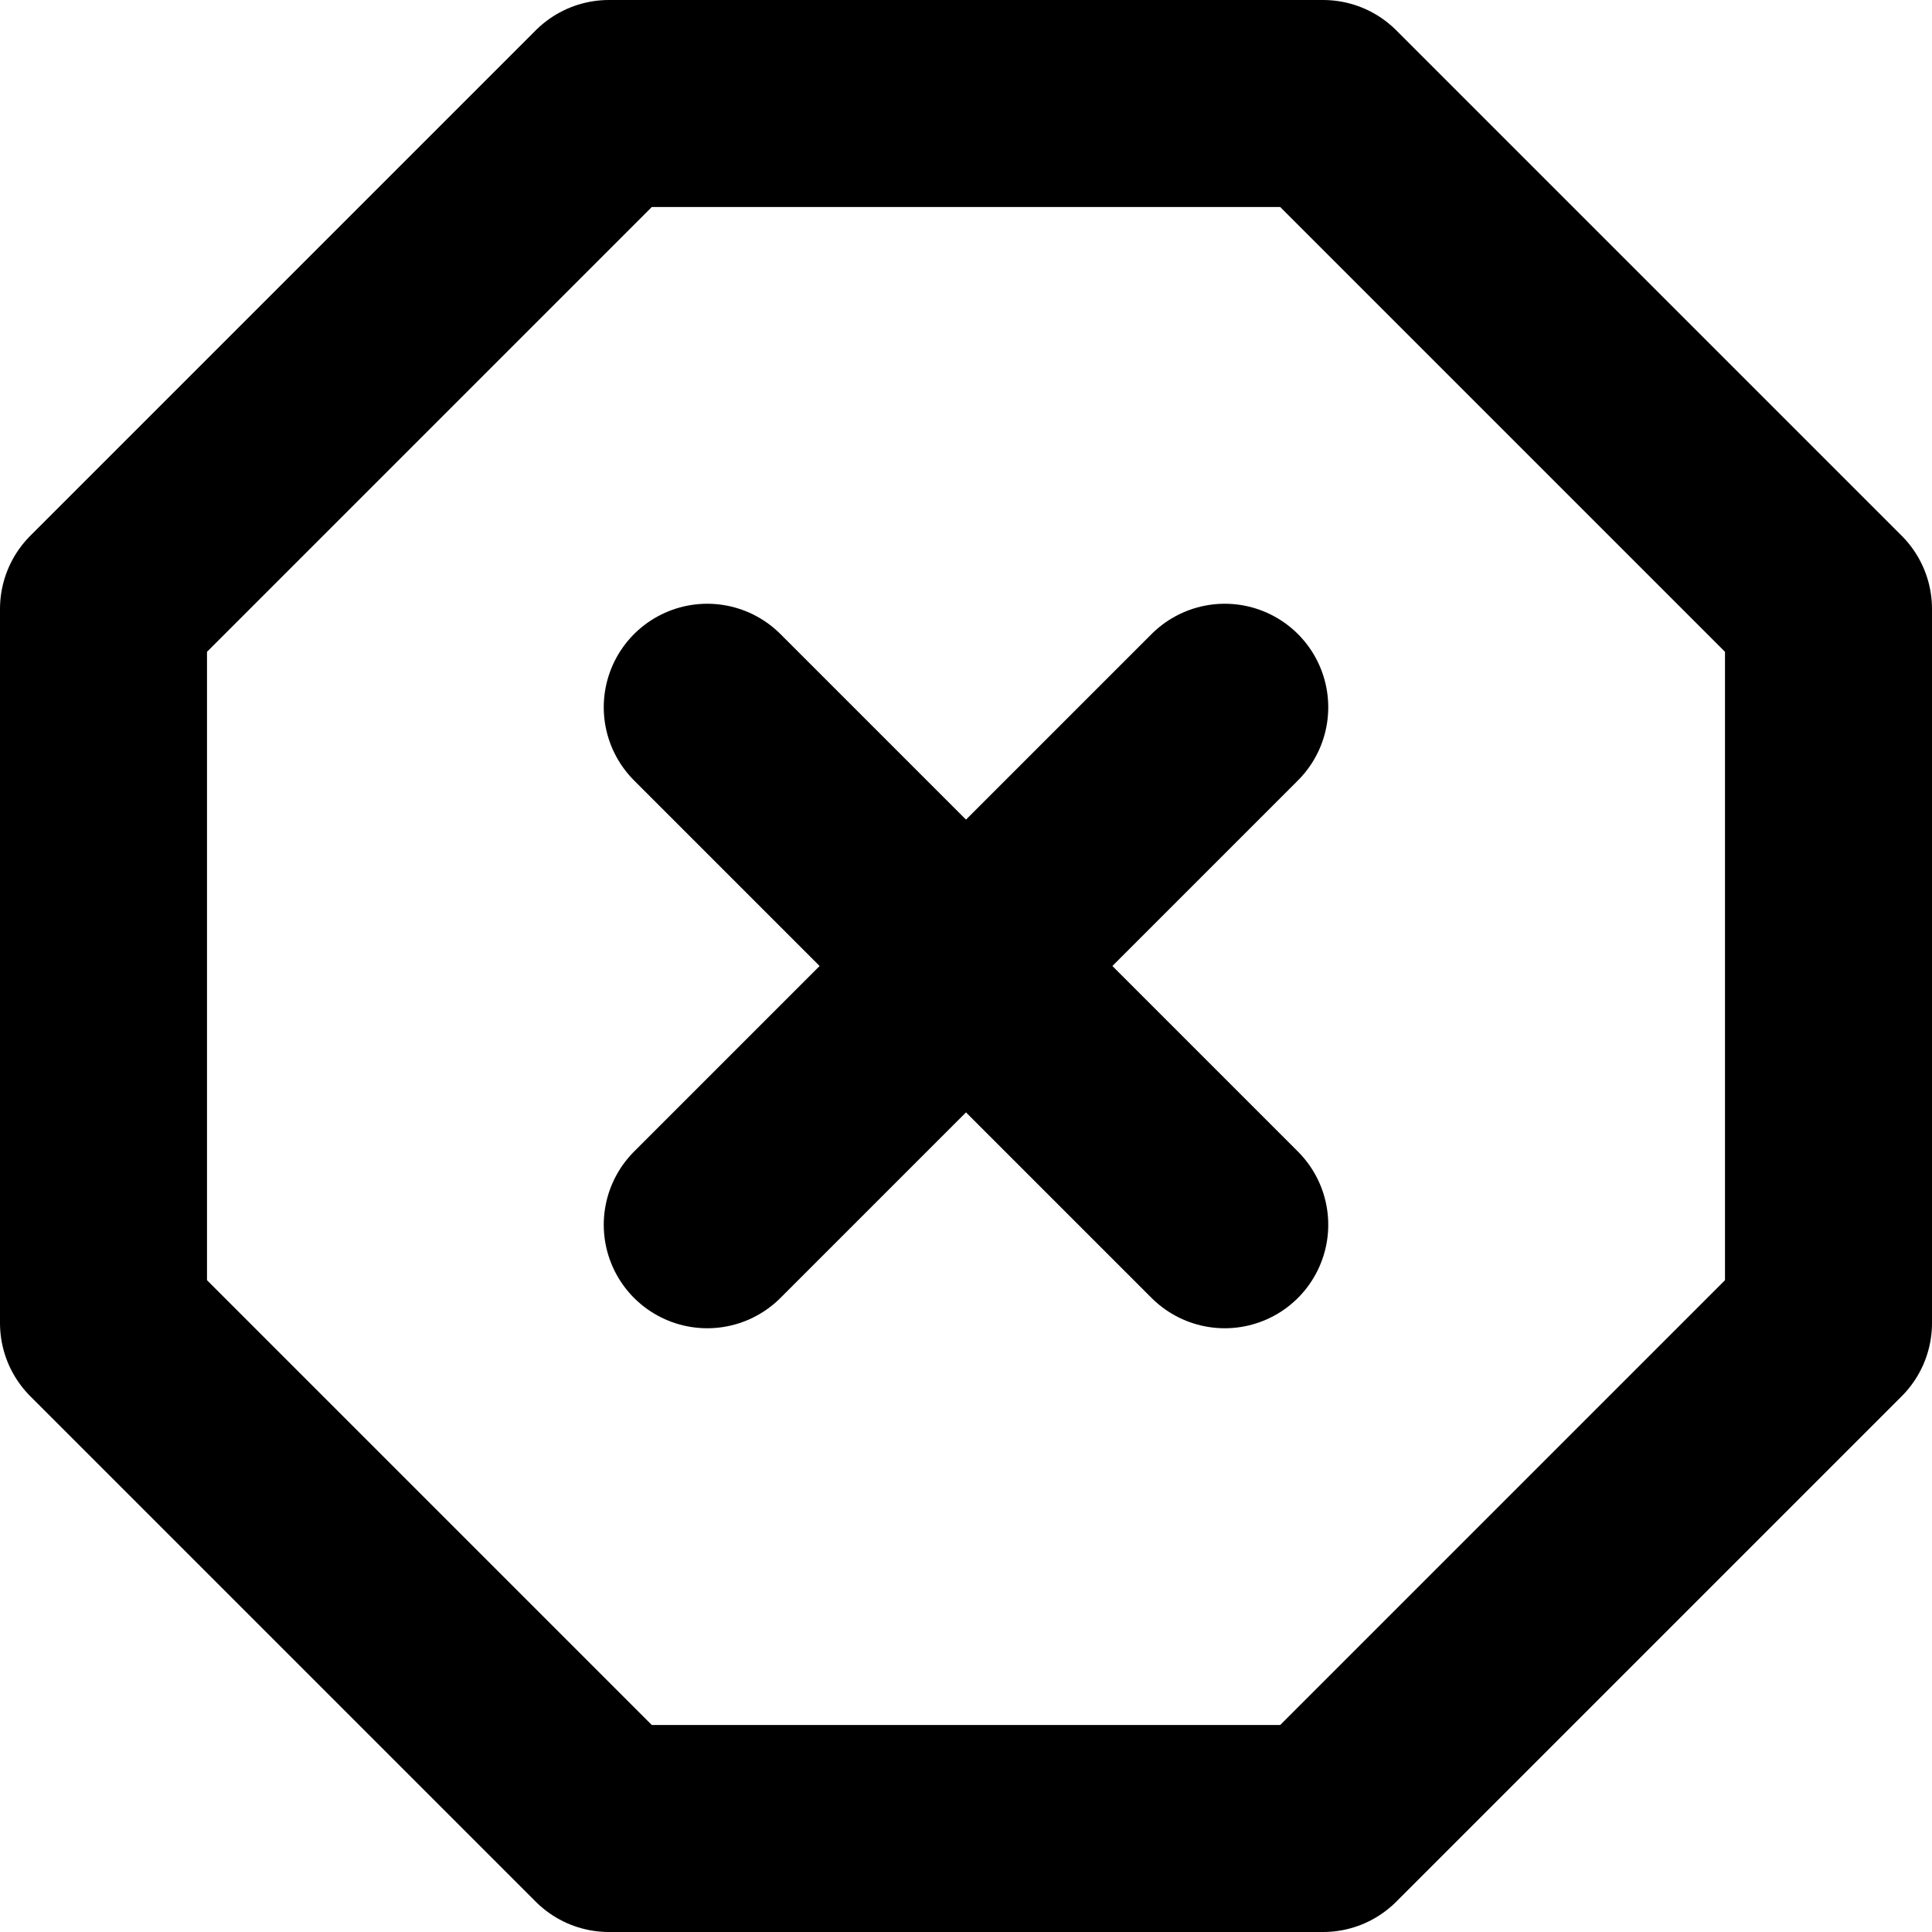
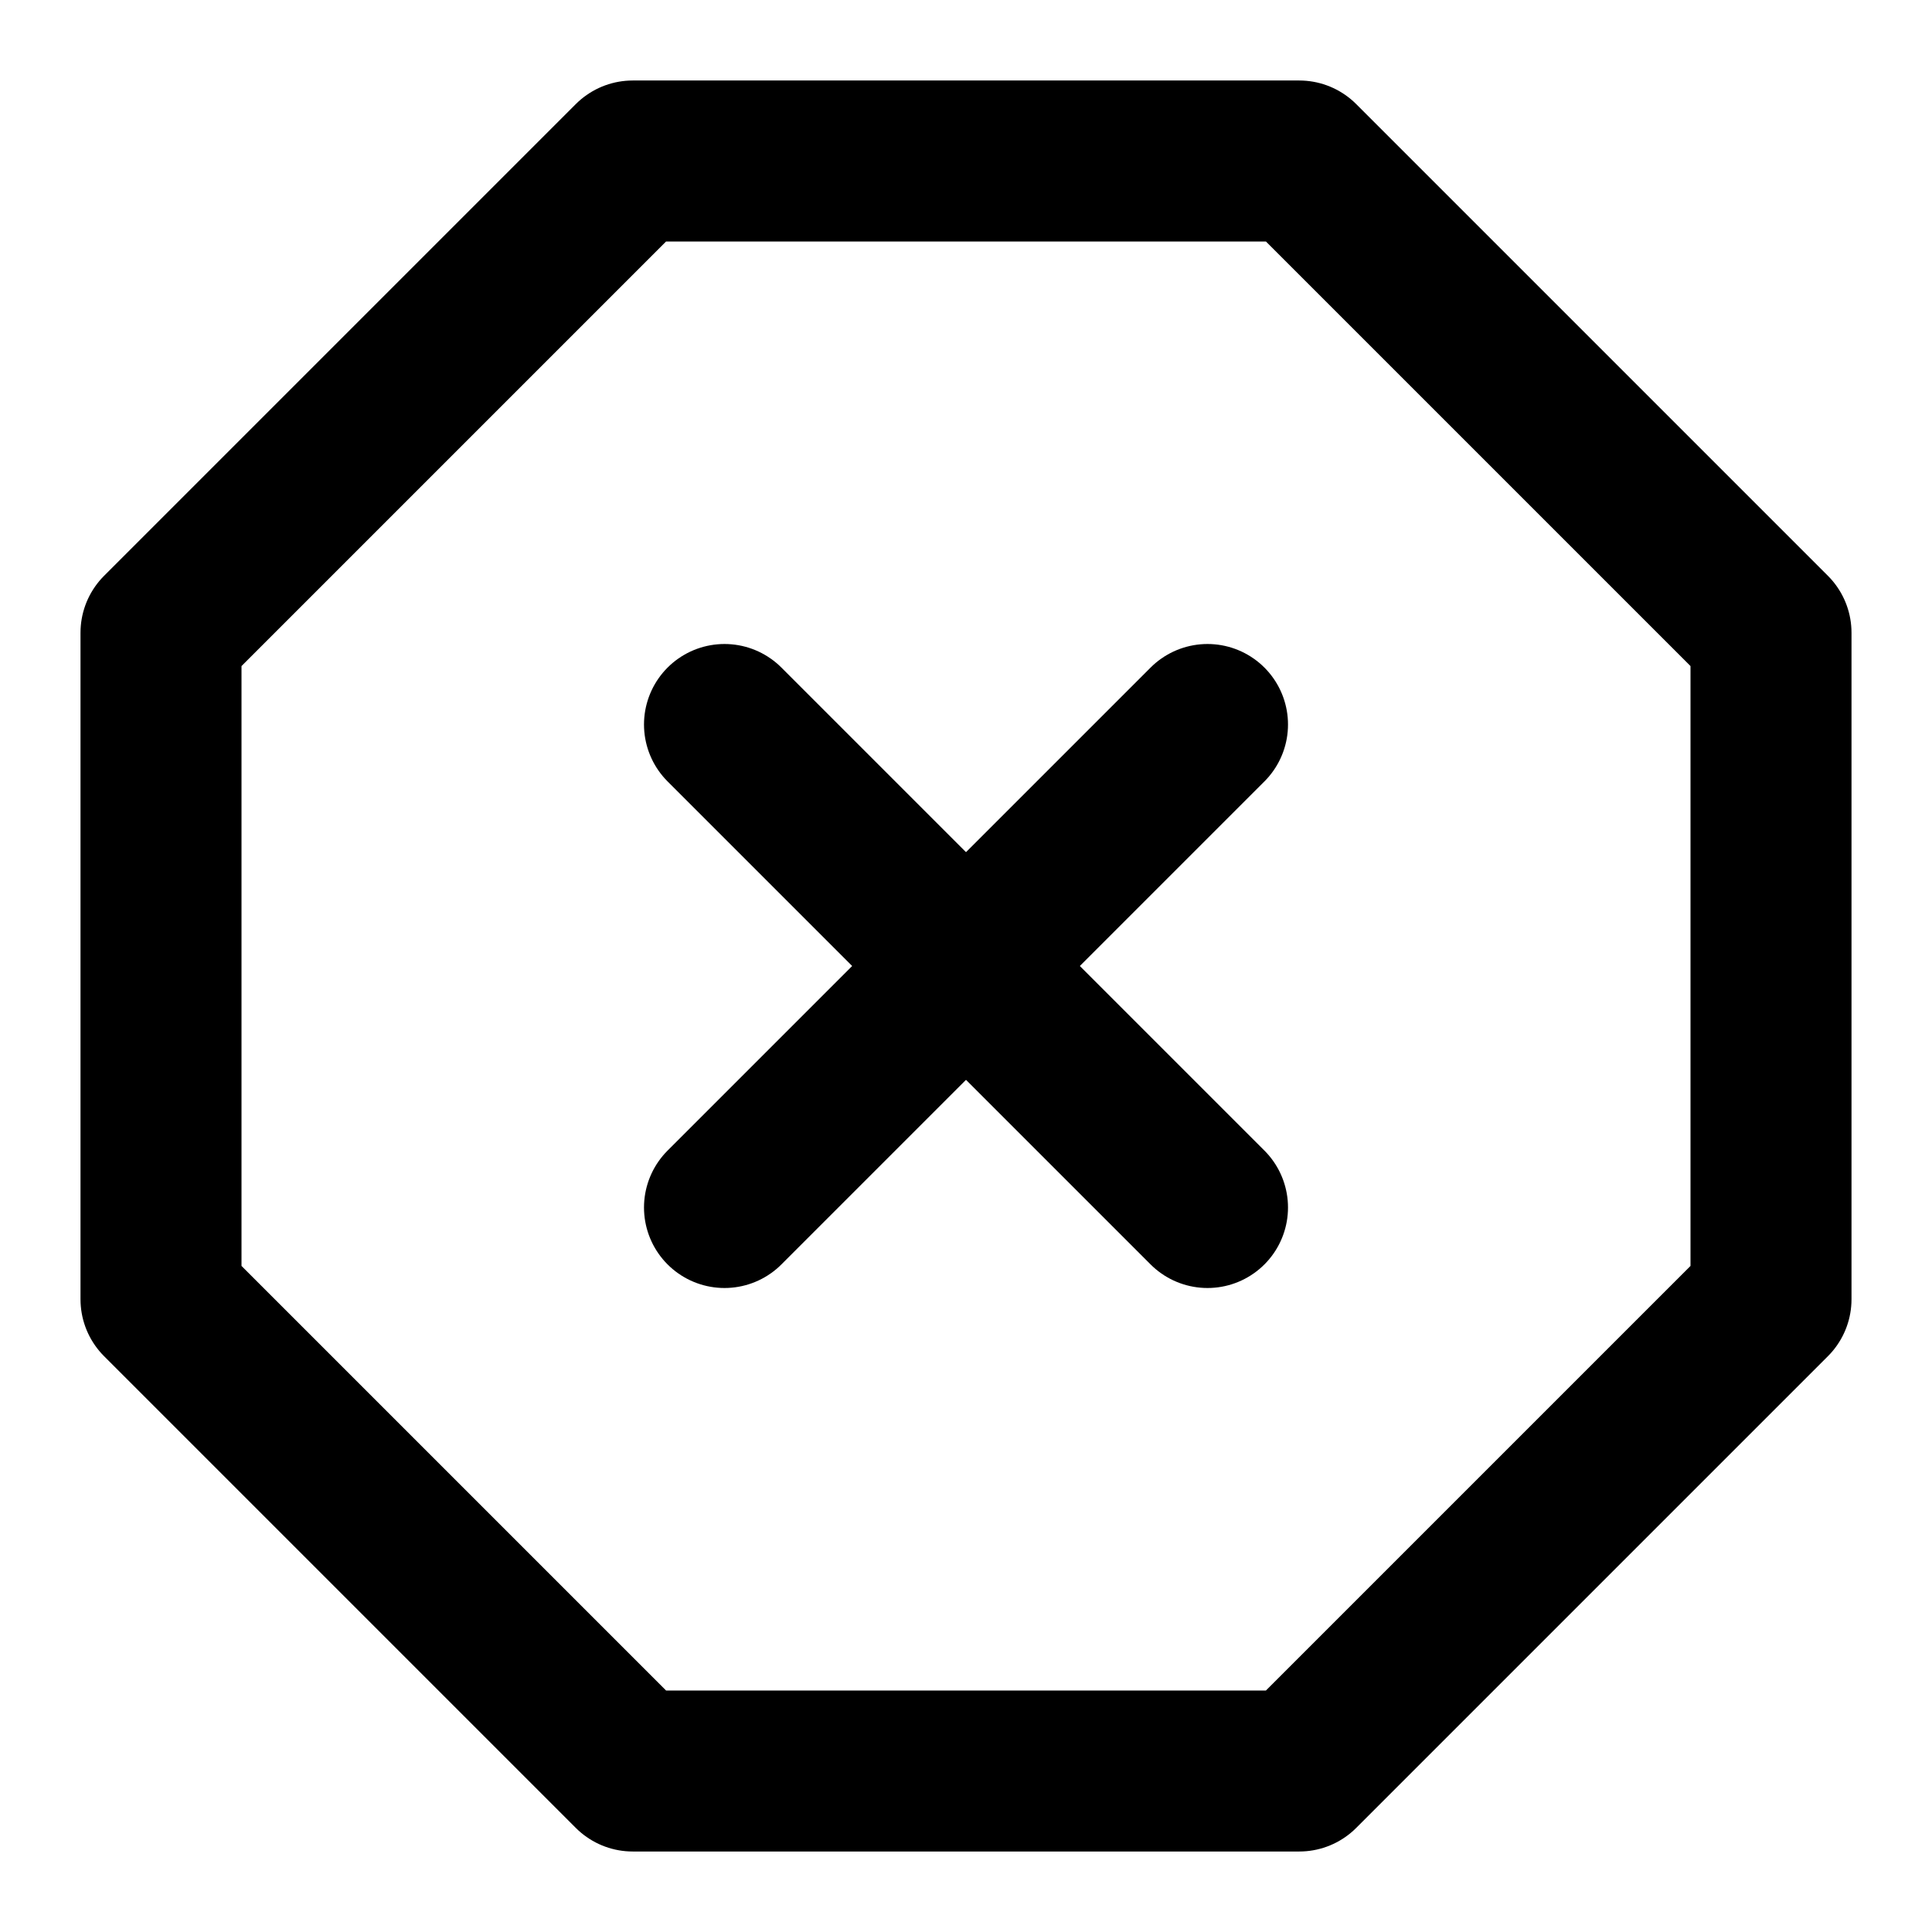
- <svg xmlns="http://www.w3.org/2000/svg" width="28" height="28" viewBox="0 0 28 28" fill="none">
-   <path d="M8.825 1.5H19.175L26.5 8.825V19.175L19.175 26.5H8.825L1.5 19.175V8.825L8.825 1.5Z" stroke="currentColor" stroke-width="3" stroke-linecap="round" stroke-linejoin="round" />
-   <path d="M17.75 10.25L10.25 17.75" stroke="currentColor" stroke-width="3" stroke-linecap="round" stroke-linejoin="round" />
-   <path d="M10.25 10.25L17.75 17.75" stroke="currentColor" stroke-width="3" stroke-linecap="round" stroke-linejoin="round" />
+ <svg xmlns="http://www.w3.org/2000/svg" width="24" height="24" viewBox="0 0 24 24" fill="none" stroke="currentColor" stroke-width="2" stroke-linecap="round" stroke-linejoin="round" class="feather feather-x-octagon">
+   <polygon points="7.86 2 16.14 2 22 7.86 22 16.14 16.14 22 7.86 22 2 16.14 2 7.86 7.86 2" />
+   <line x1="15" y1="9" x2="9" y2="15" />
+   <line x1="9" y1="9" x2="15" y2="15" />
</svg>
